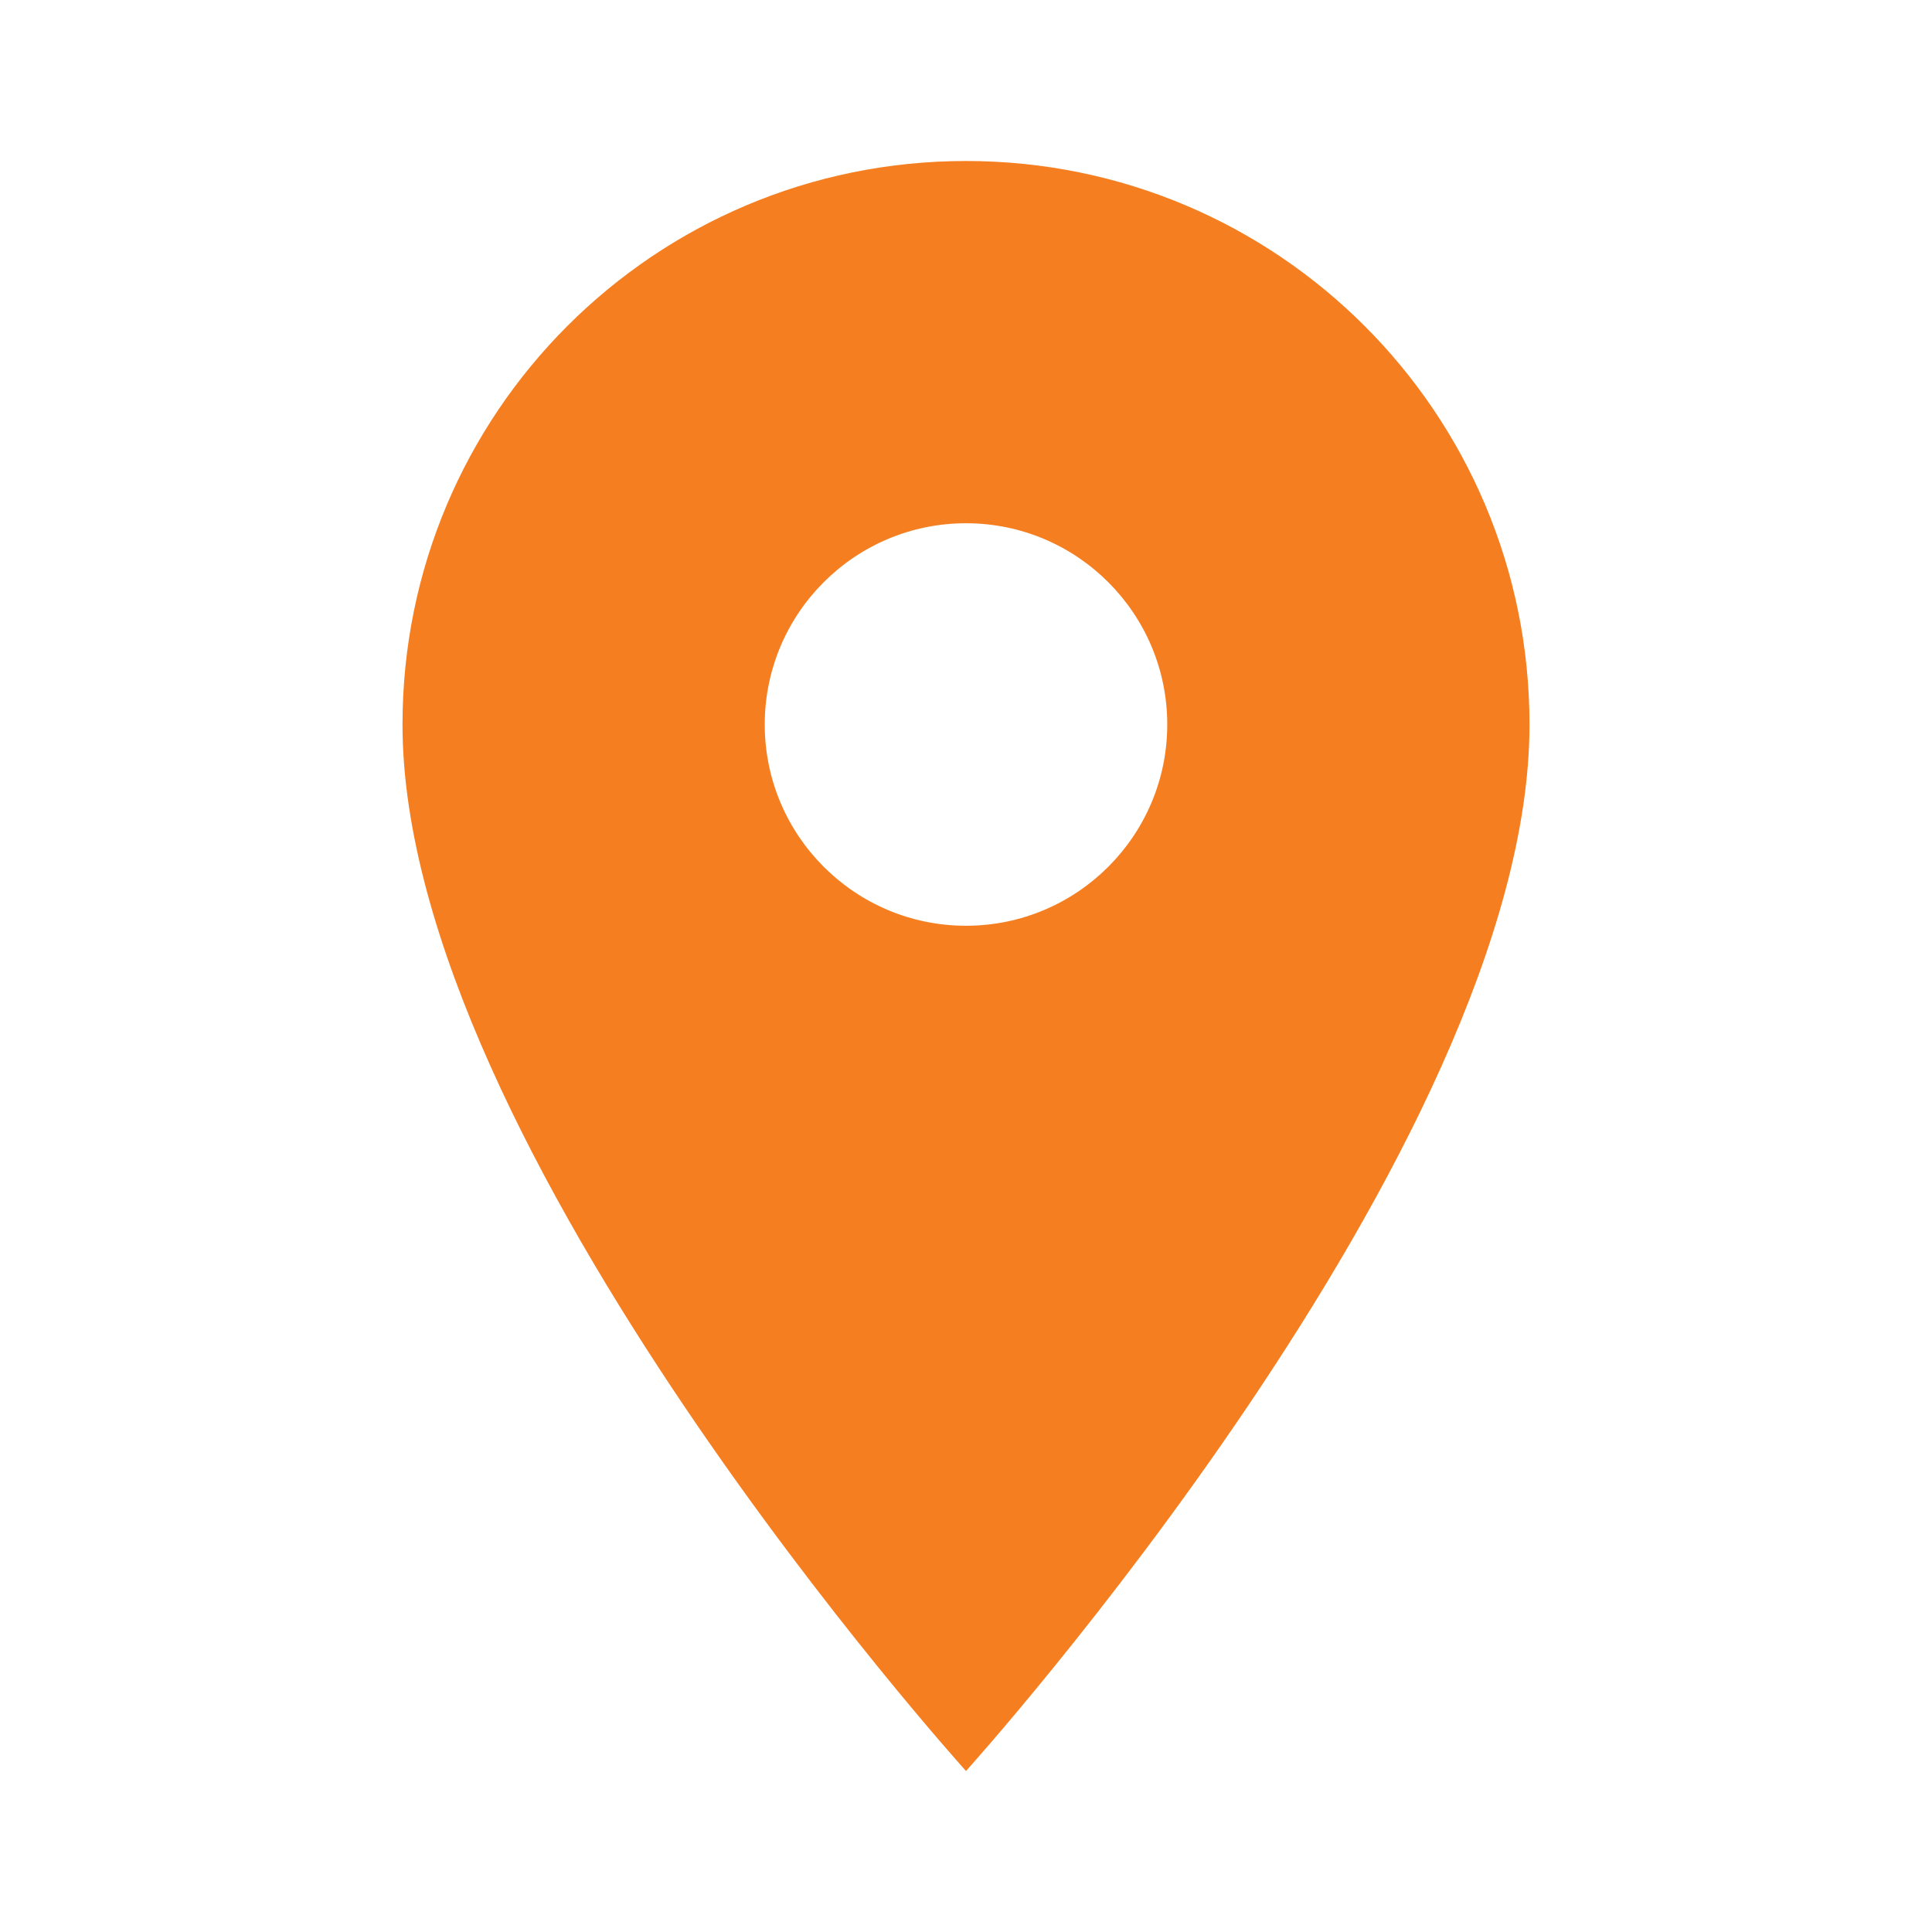
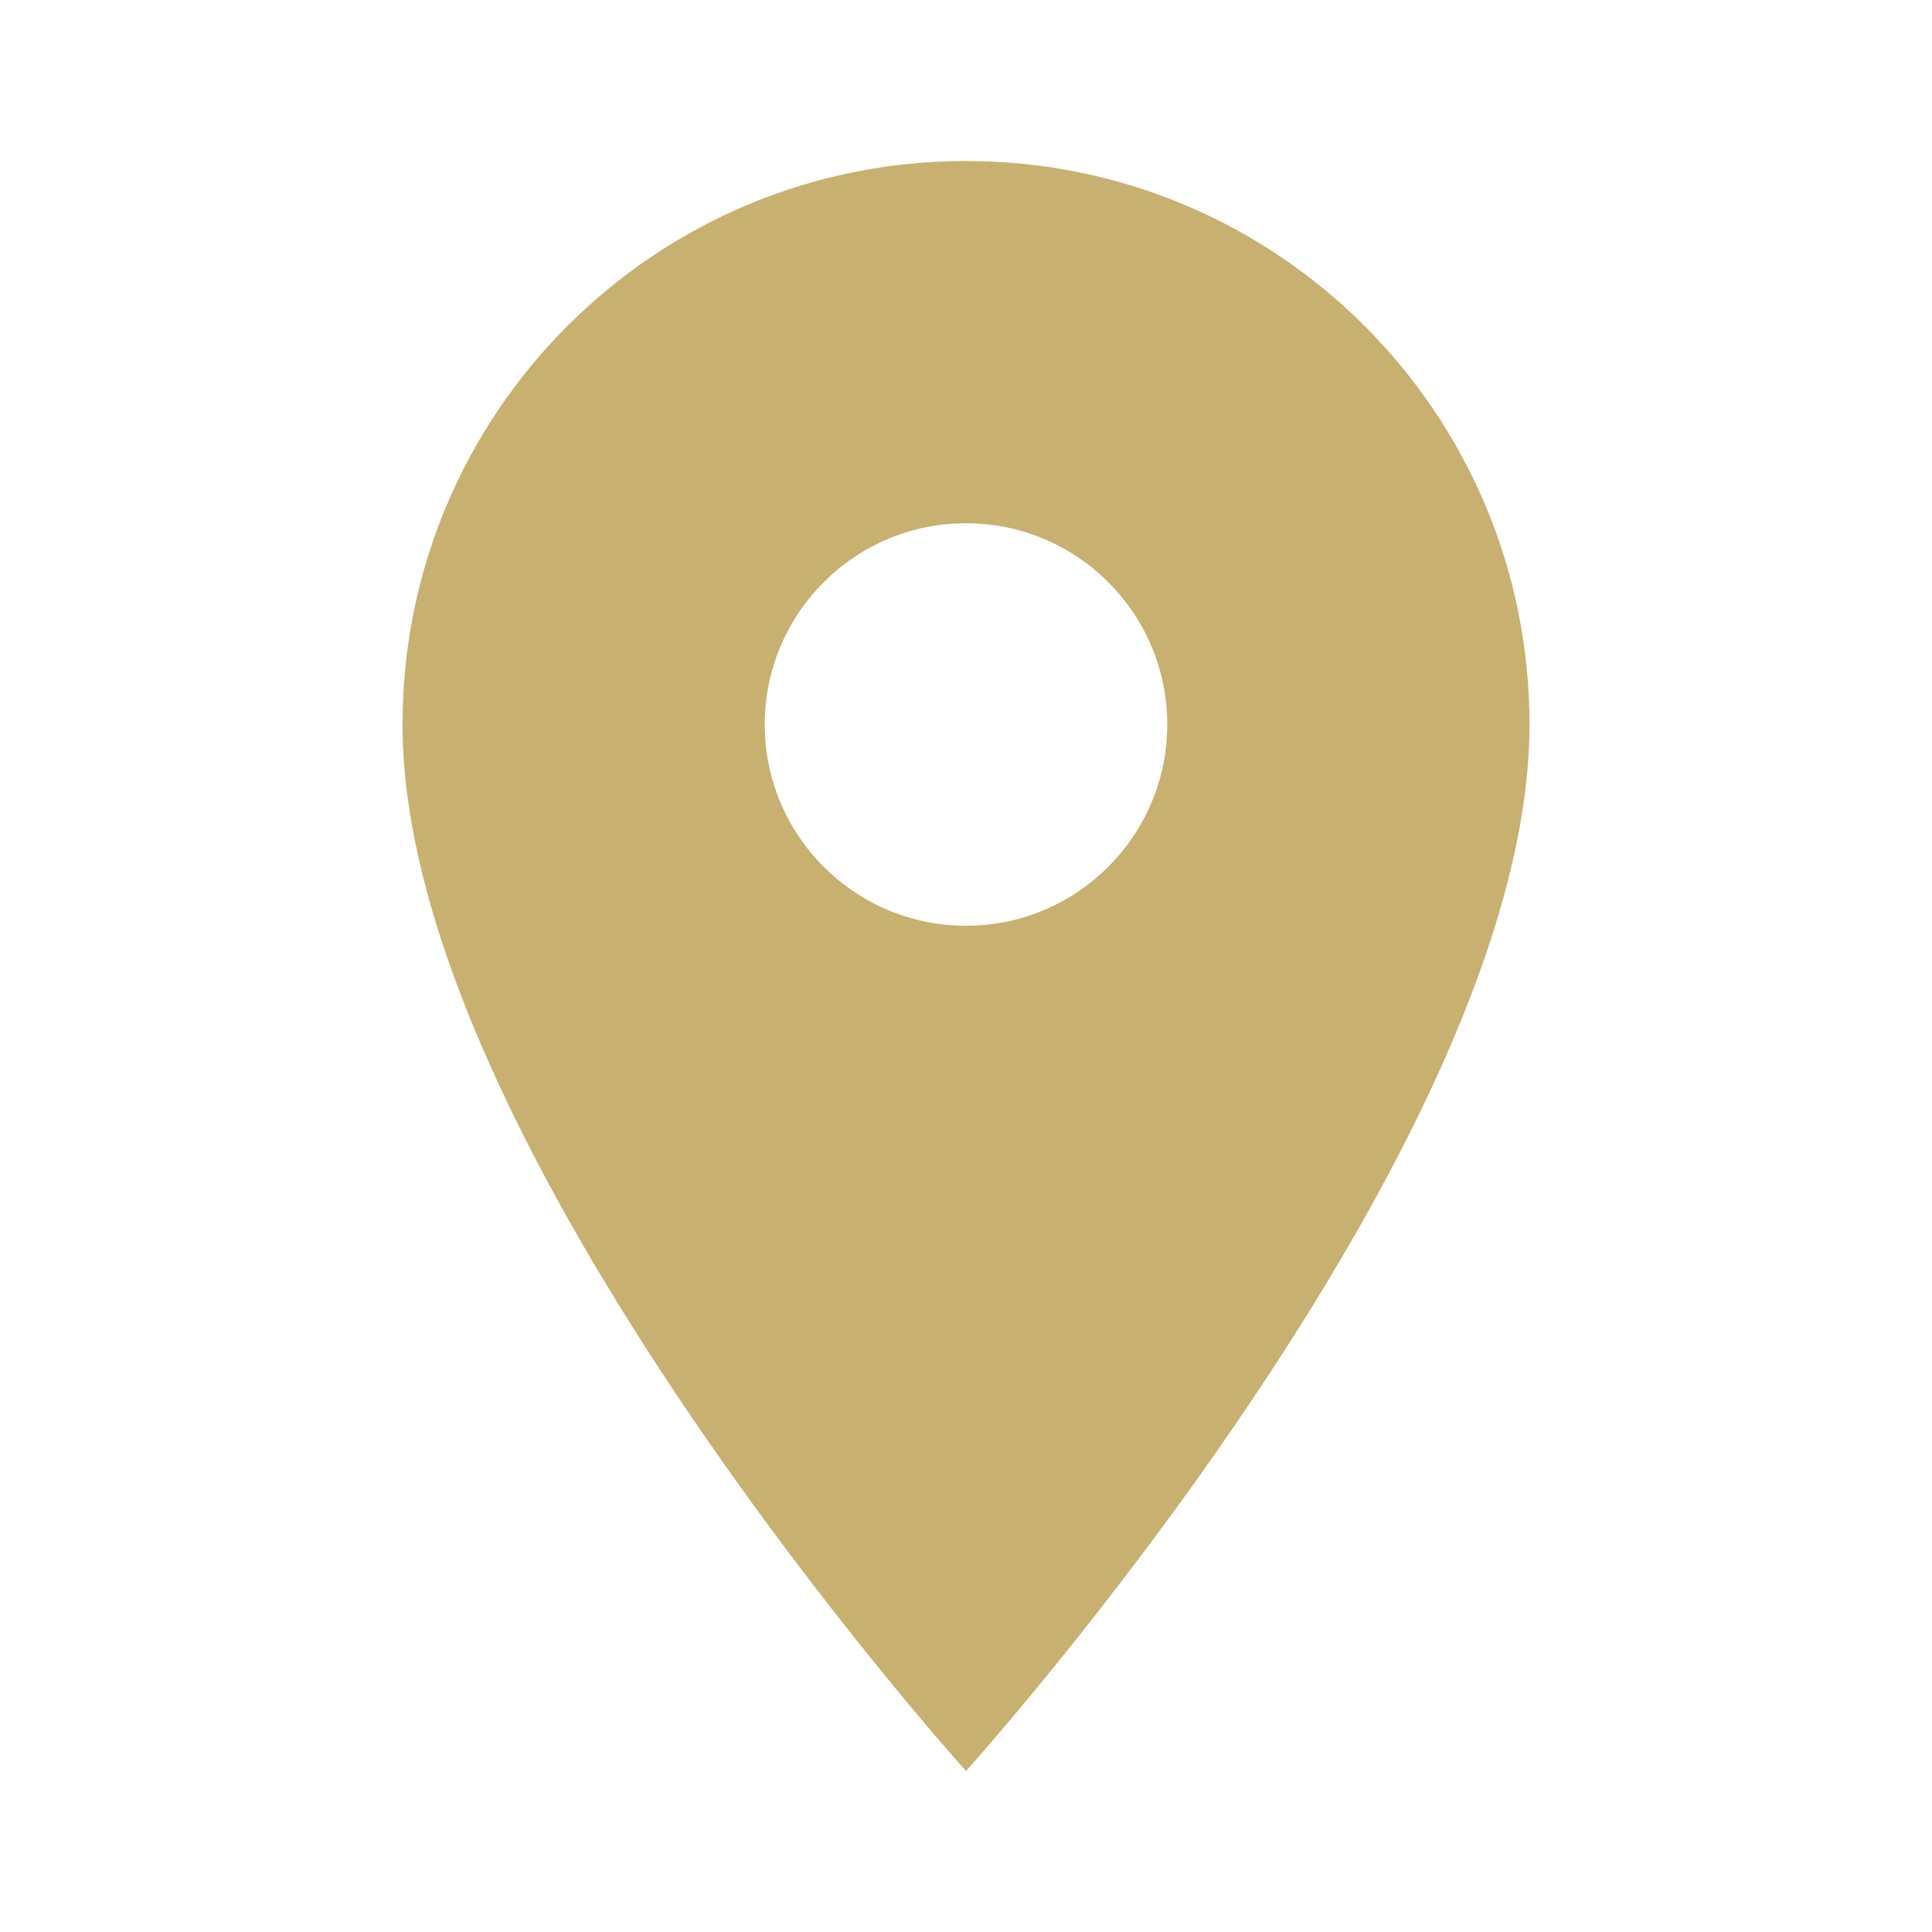
- <svg xmlns="http://www.w3.org/2000/svg" width="16" height="16" viewBox="0 0 24 24" fill="#f57f20">
+ <svg xmlns="http://www.w3.org/2000/svg" width="16" height="16" viewBox="0 0 24 24" fill="#c8b070">
  <path d="M12 2C8.13 2 5 5.13 5 9c0 5.25 7 13 7 13s7-7.75 7-13c0-3.87-3.13-7-7-7zm0 9.5c-1.38 0-2.5-1.12-2.5-2.5s1.12-2.5 2.5-2.5 2.5 1.12 2.5 2.5-1.12 2.5-2.5 2.5z" />
</svg>
